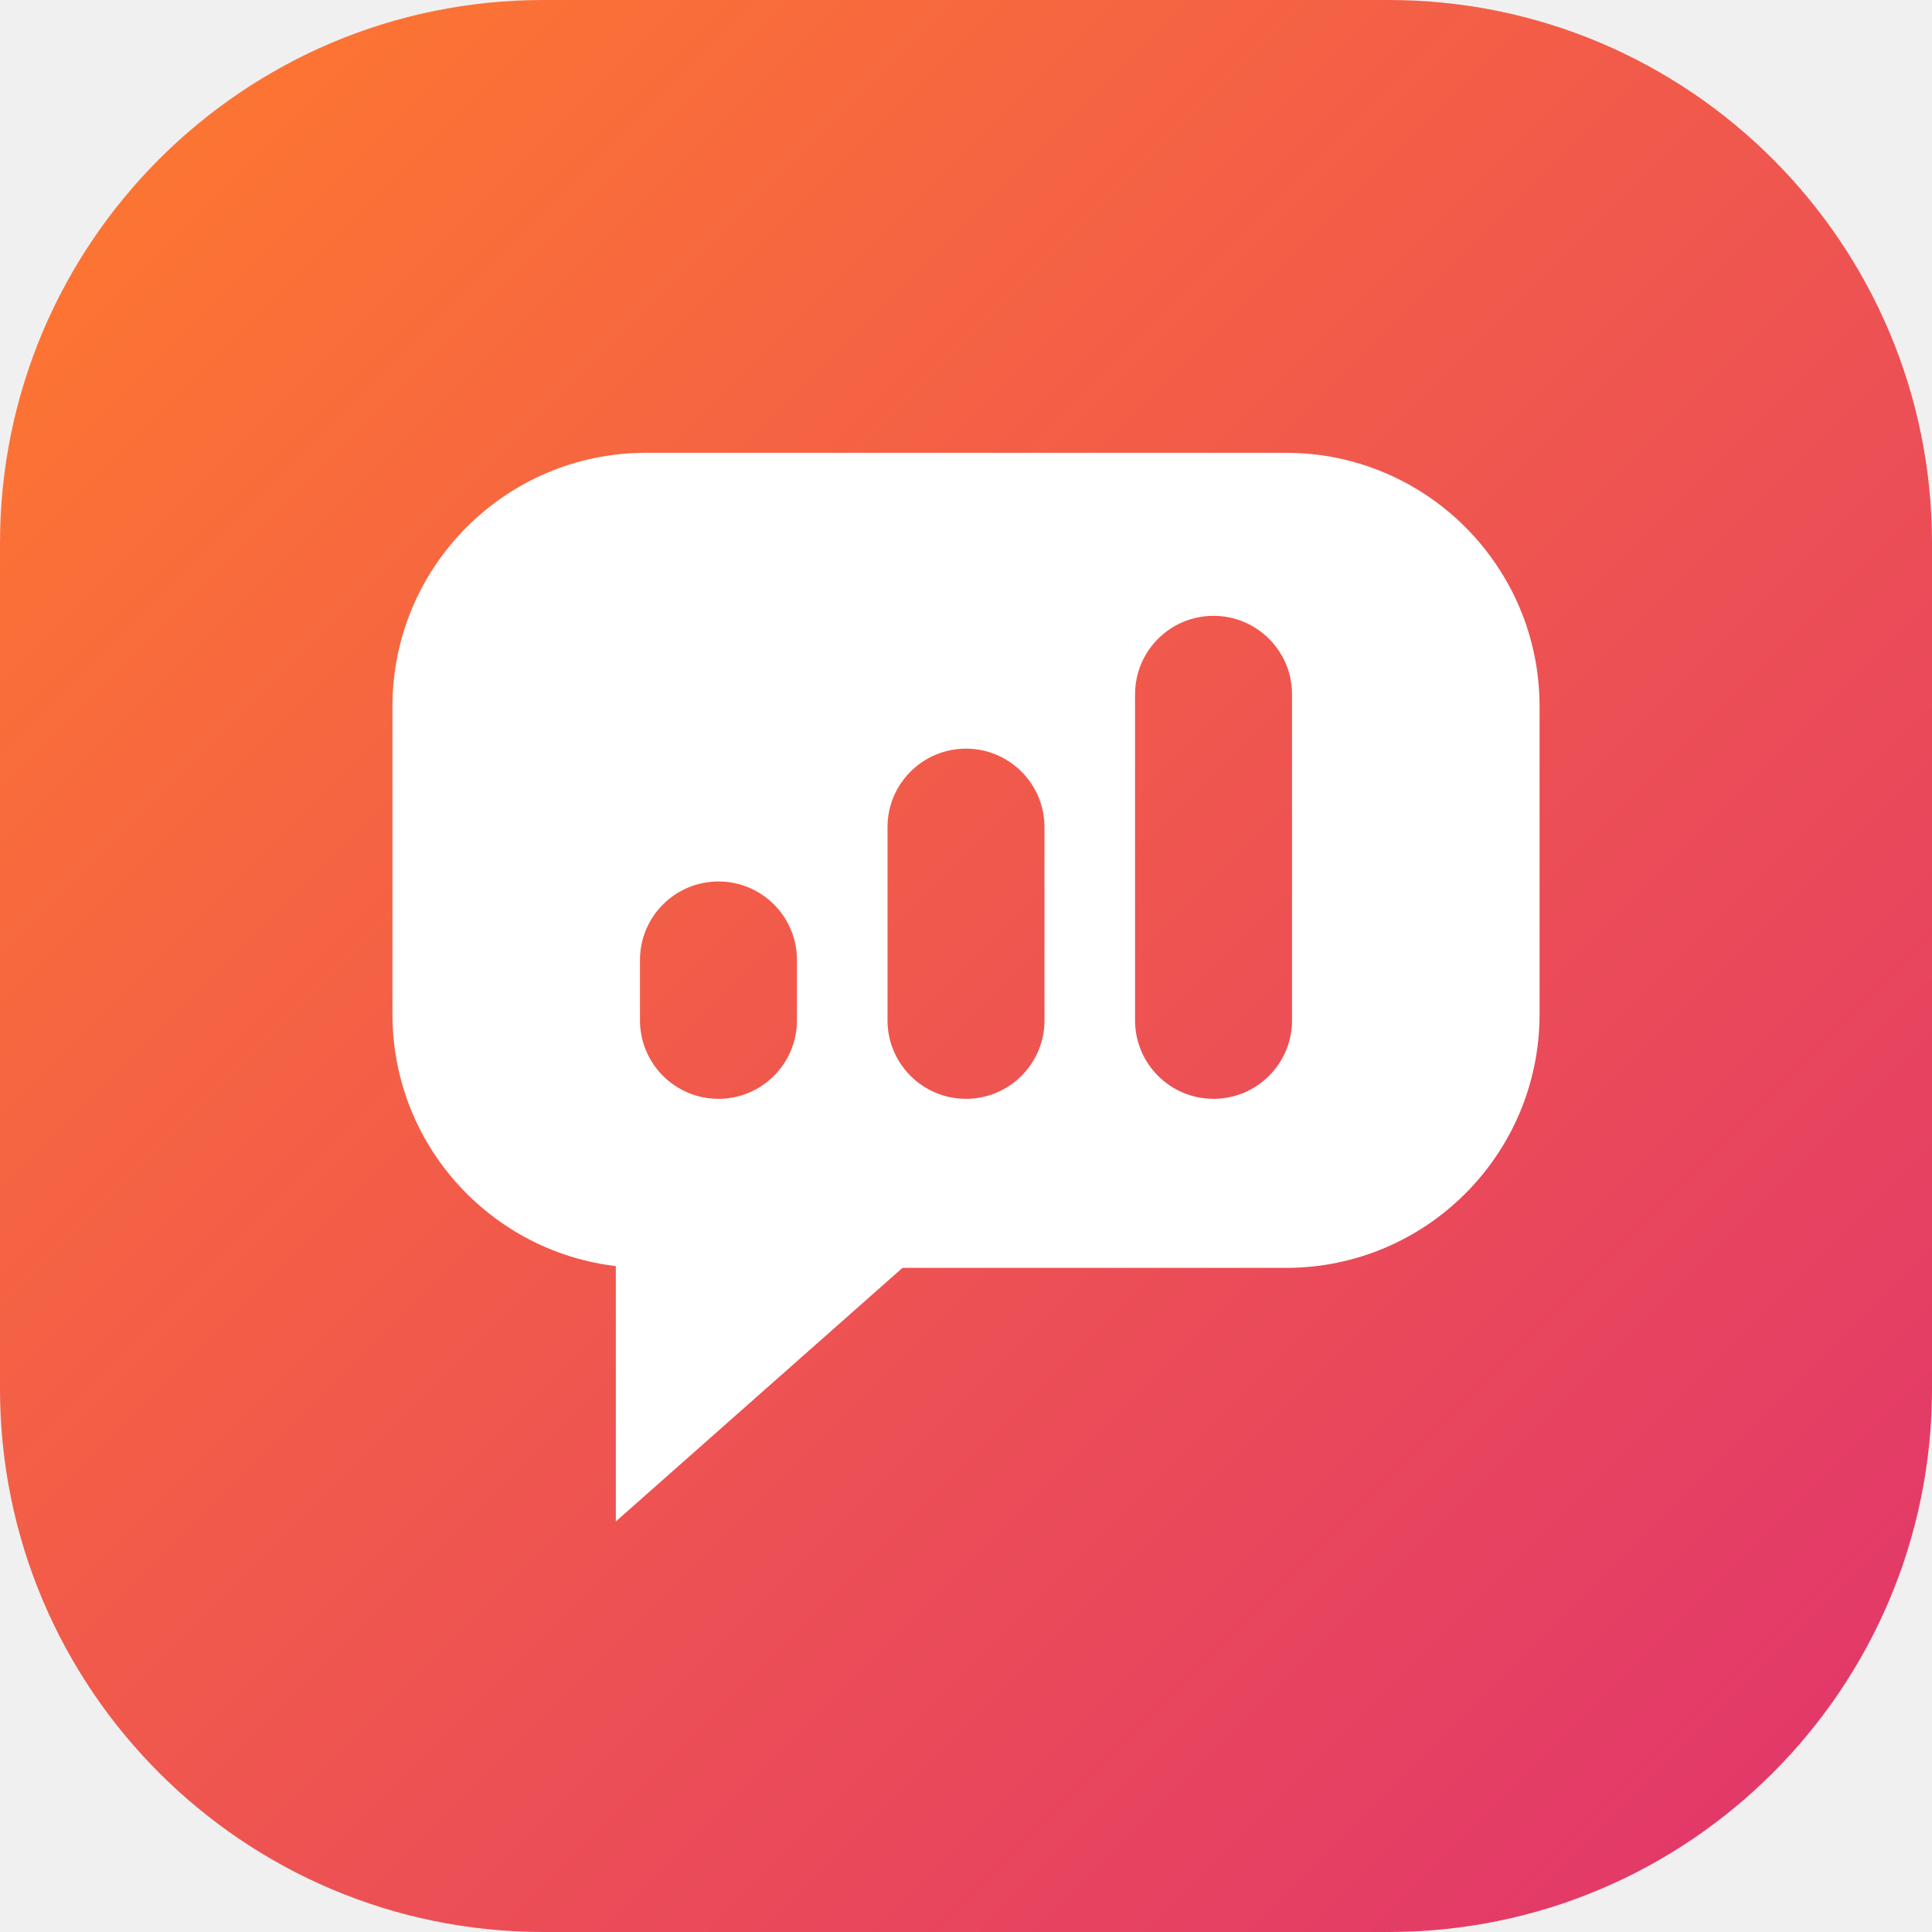
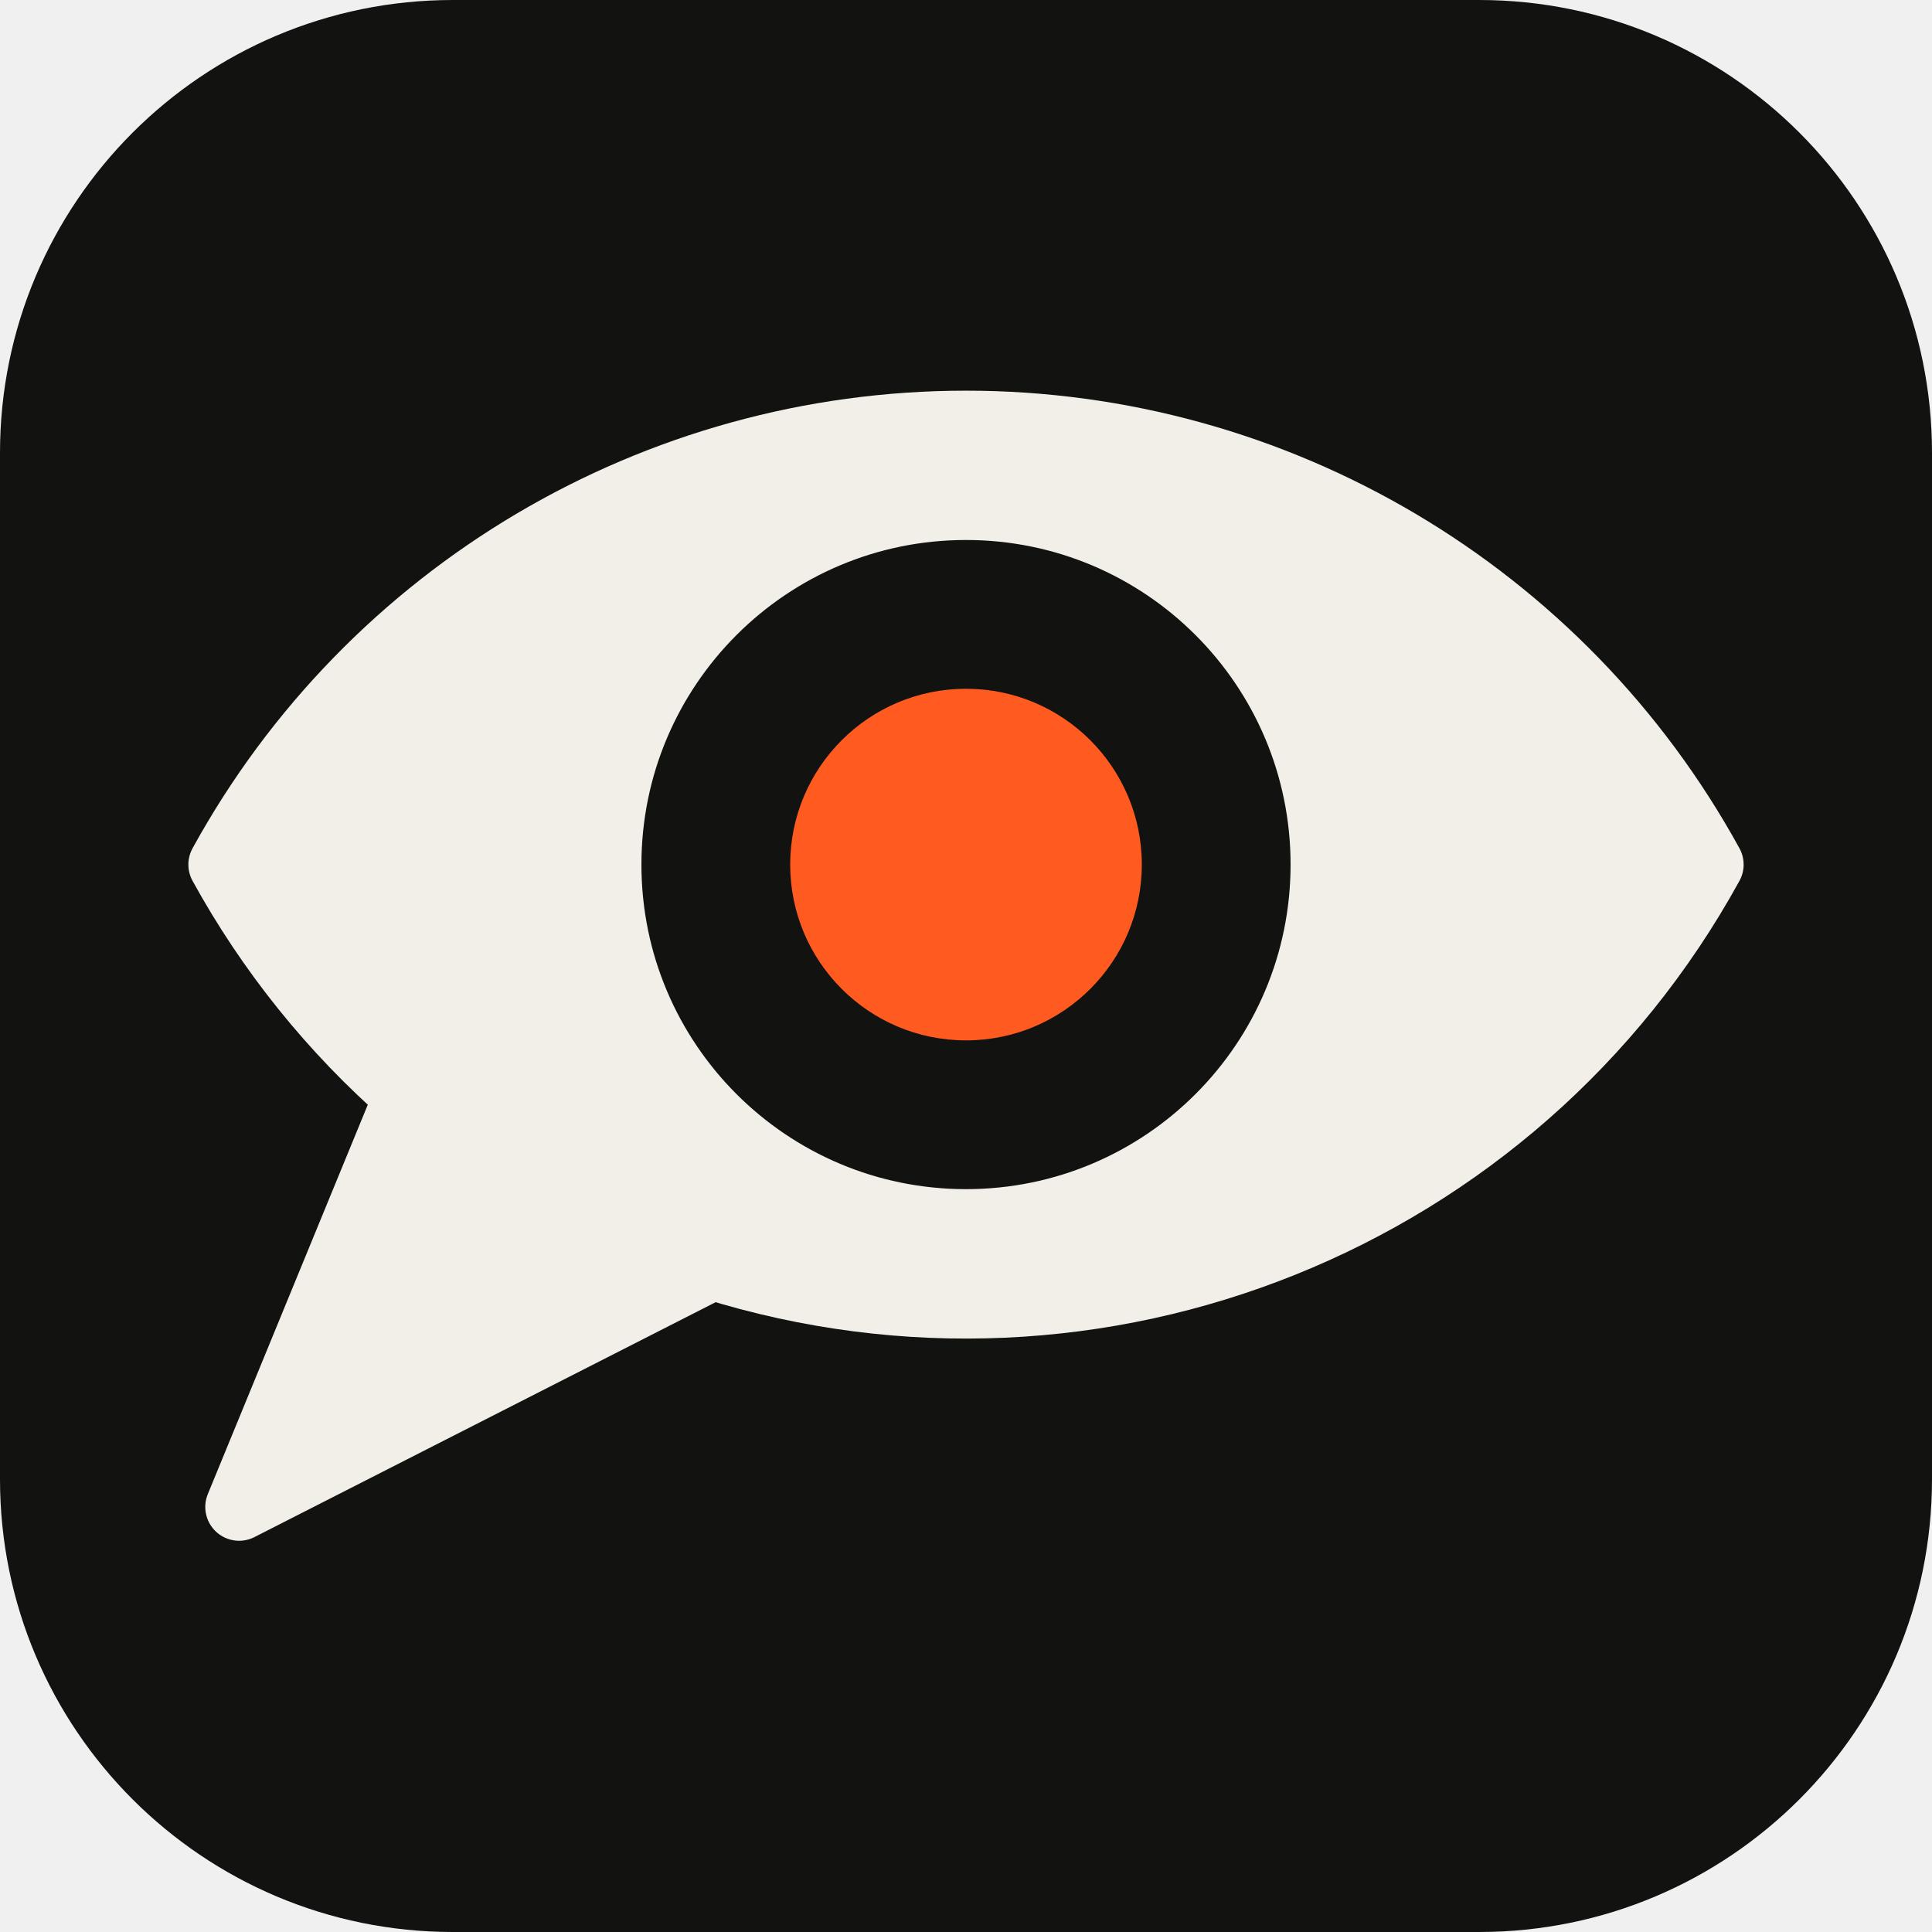
- <svg xmlns="http://www.w3.org/2000/svg" viewBox="0 0 32 32">
-   <defs>
-     <linearGradient id="g" x1="0" y1="0" x2="32" y2="32" gradientUnits="userSpaceOnUse">
-       <stop offset="0" stop-color="#ff7a2e" />
-       <stop offset="1" stop-color="#e0336e" />
-     </linearGradient>
-   </defs>
-   <rect width="32" height="32" rx="9" fill="url(#g)" />
-   <rect x="6.5" y="7.5" width="19" height="13.5" rx="4.2" fill="#fff" />
-   <path d="M10.2 20.2 L10.2 25.2 L15.4 20.6 Z" fill="#fff" />
-   <rect x="10.6" y="14.6" width="2.6" height="3.6" rx="1.3" fill="url(#g)" />
-   <rect x="14.7" y="12.4" width="2.6" height="5.8" rx="1.3" fill="url(#g)" />
-   <rect x="18.8" y="10.2" width="2.6" height="8" rx="1.3" fill="url(#g)" />
+ <svg xmlns="http://www.w3.org/2000/svg" viewBox="0 0 64 64">
+   <rect width="64" height="64" rx="15" fill="#121211" />
+   <g transform="translate(-3.84 -7.2) scale(1.12)">
+     <path d="M10 32A25.1 25.1 0 0 1 54 32A25.1 25.1 0 0 1 24.5 43.87L10.5 51L15.5 38.83A25.1 25.1 0 0 1 10 32ZM42.6 32A10.6 10.6 0 1 0 21.4 32A10.6 10.6 0 1 0 42.6 32Z" fill="#F2EFE9" stroke="#F2EFE9" stroke-width="2" stroke-linejoin="round" />
+     <circle cx="32" cy="32" r="5.2" fill="#FF5A1F" />
+   </g>
</svg>
